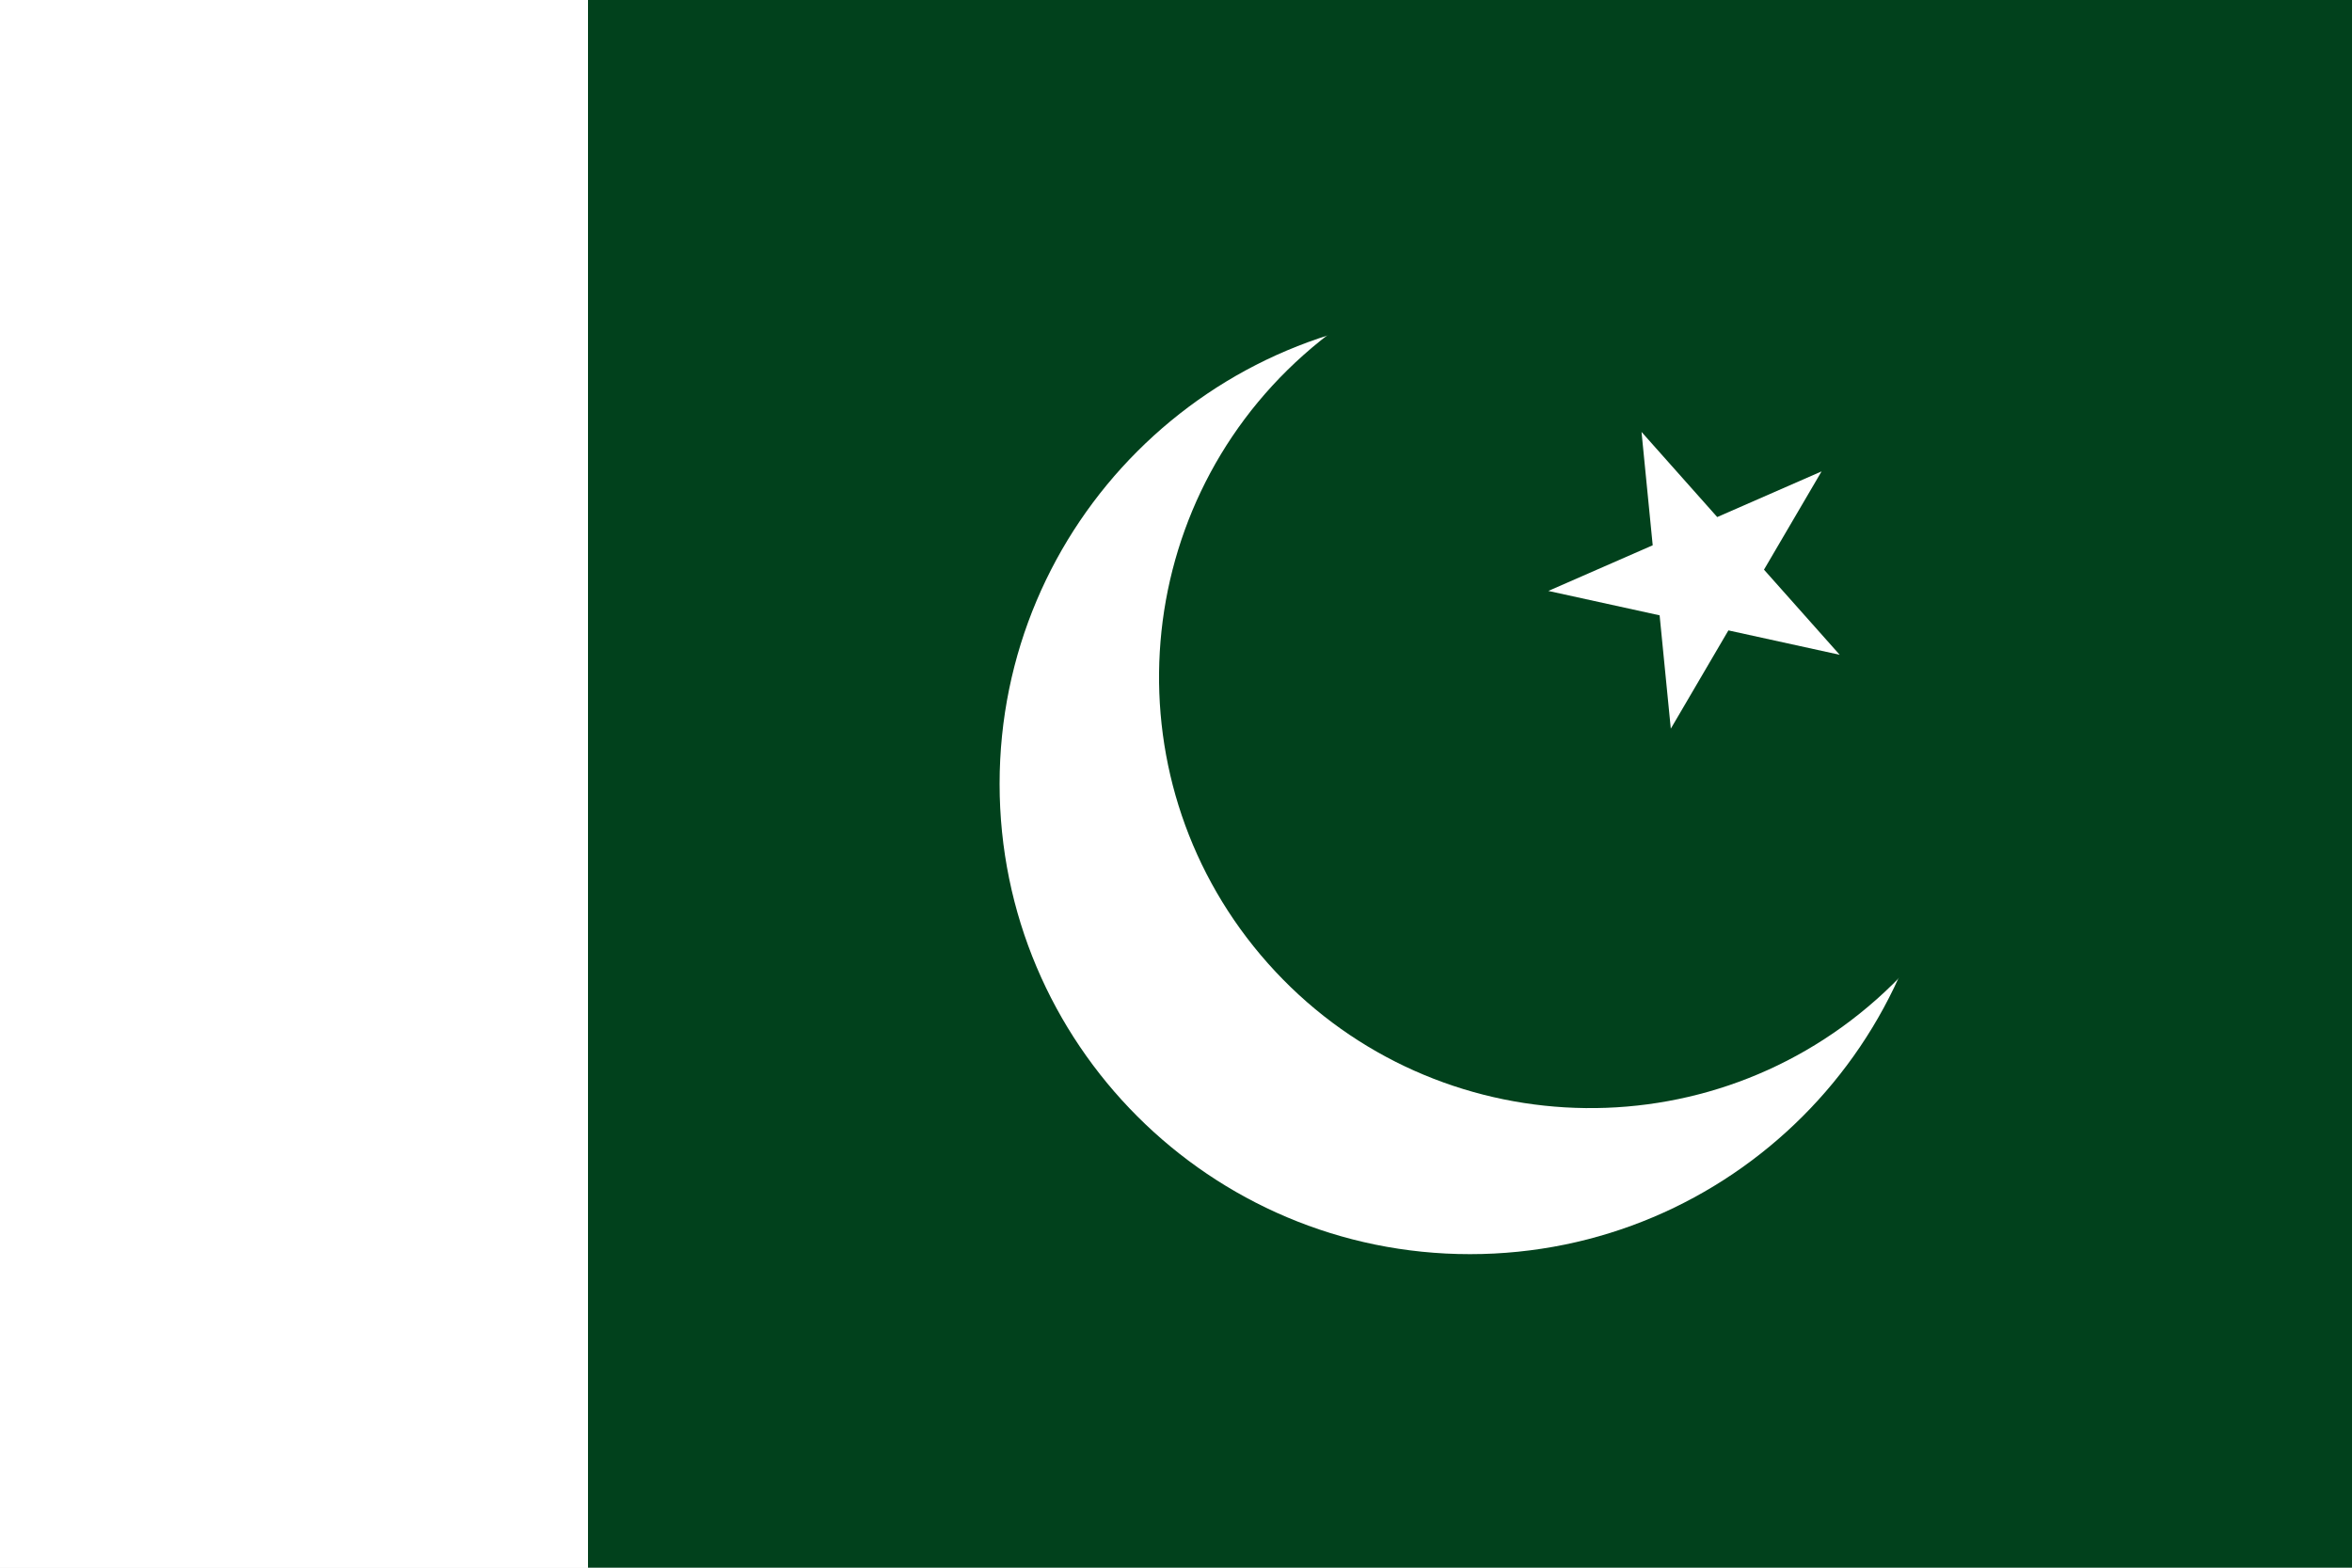
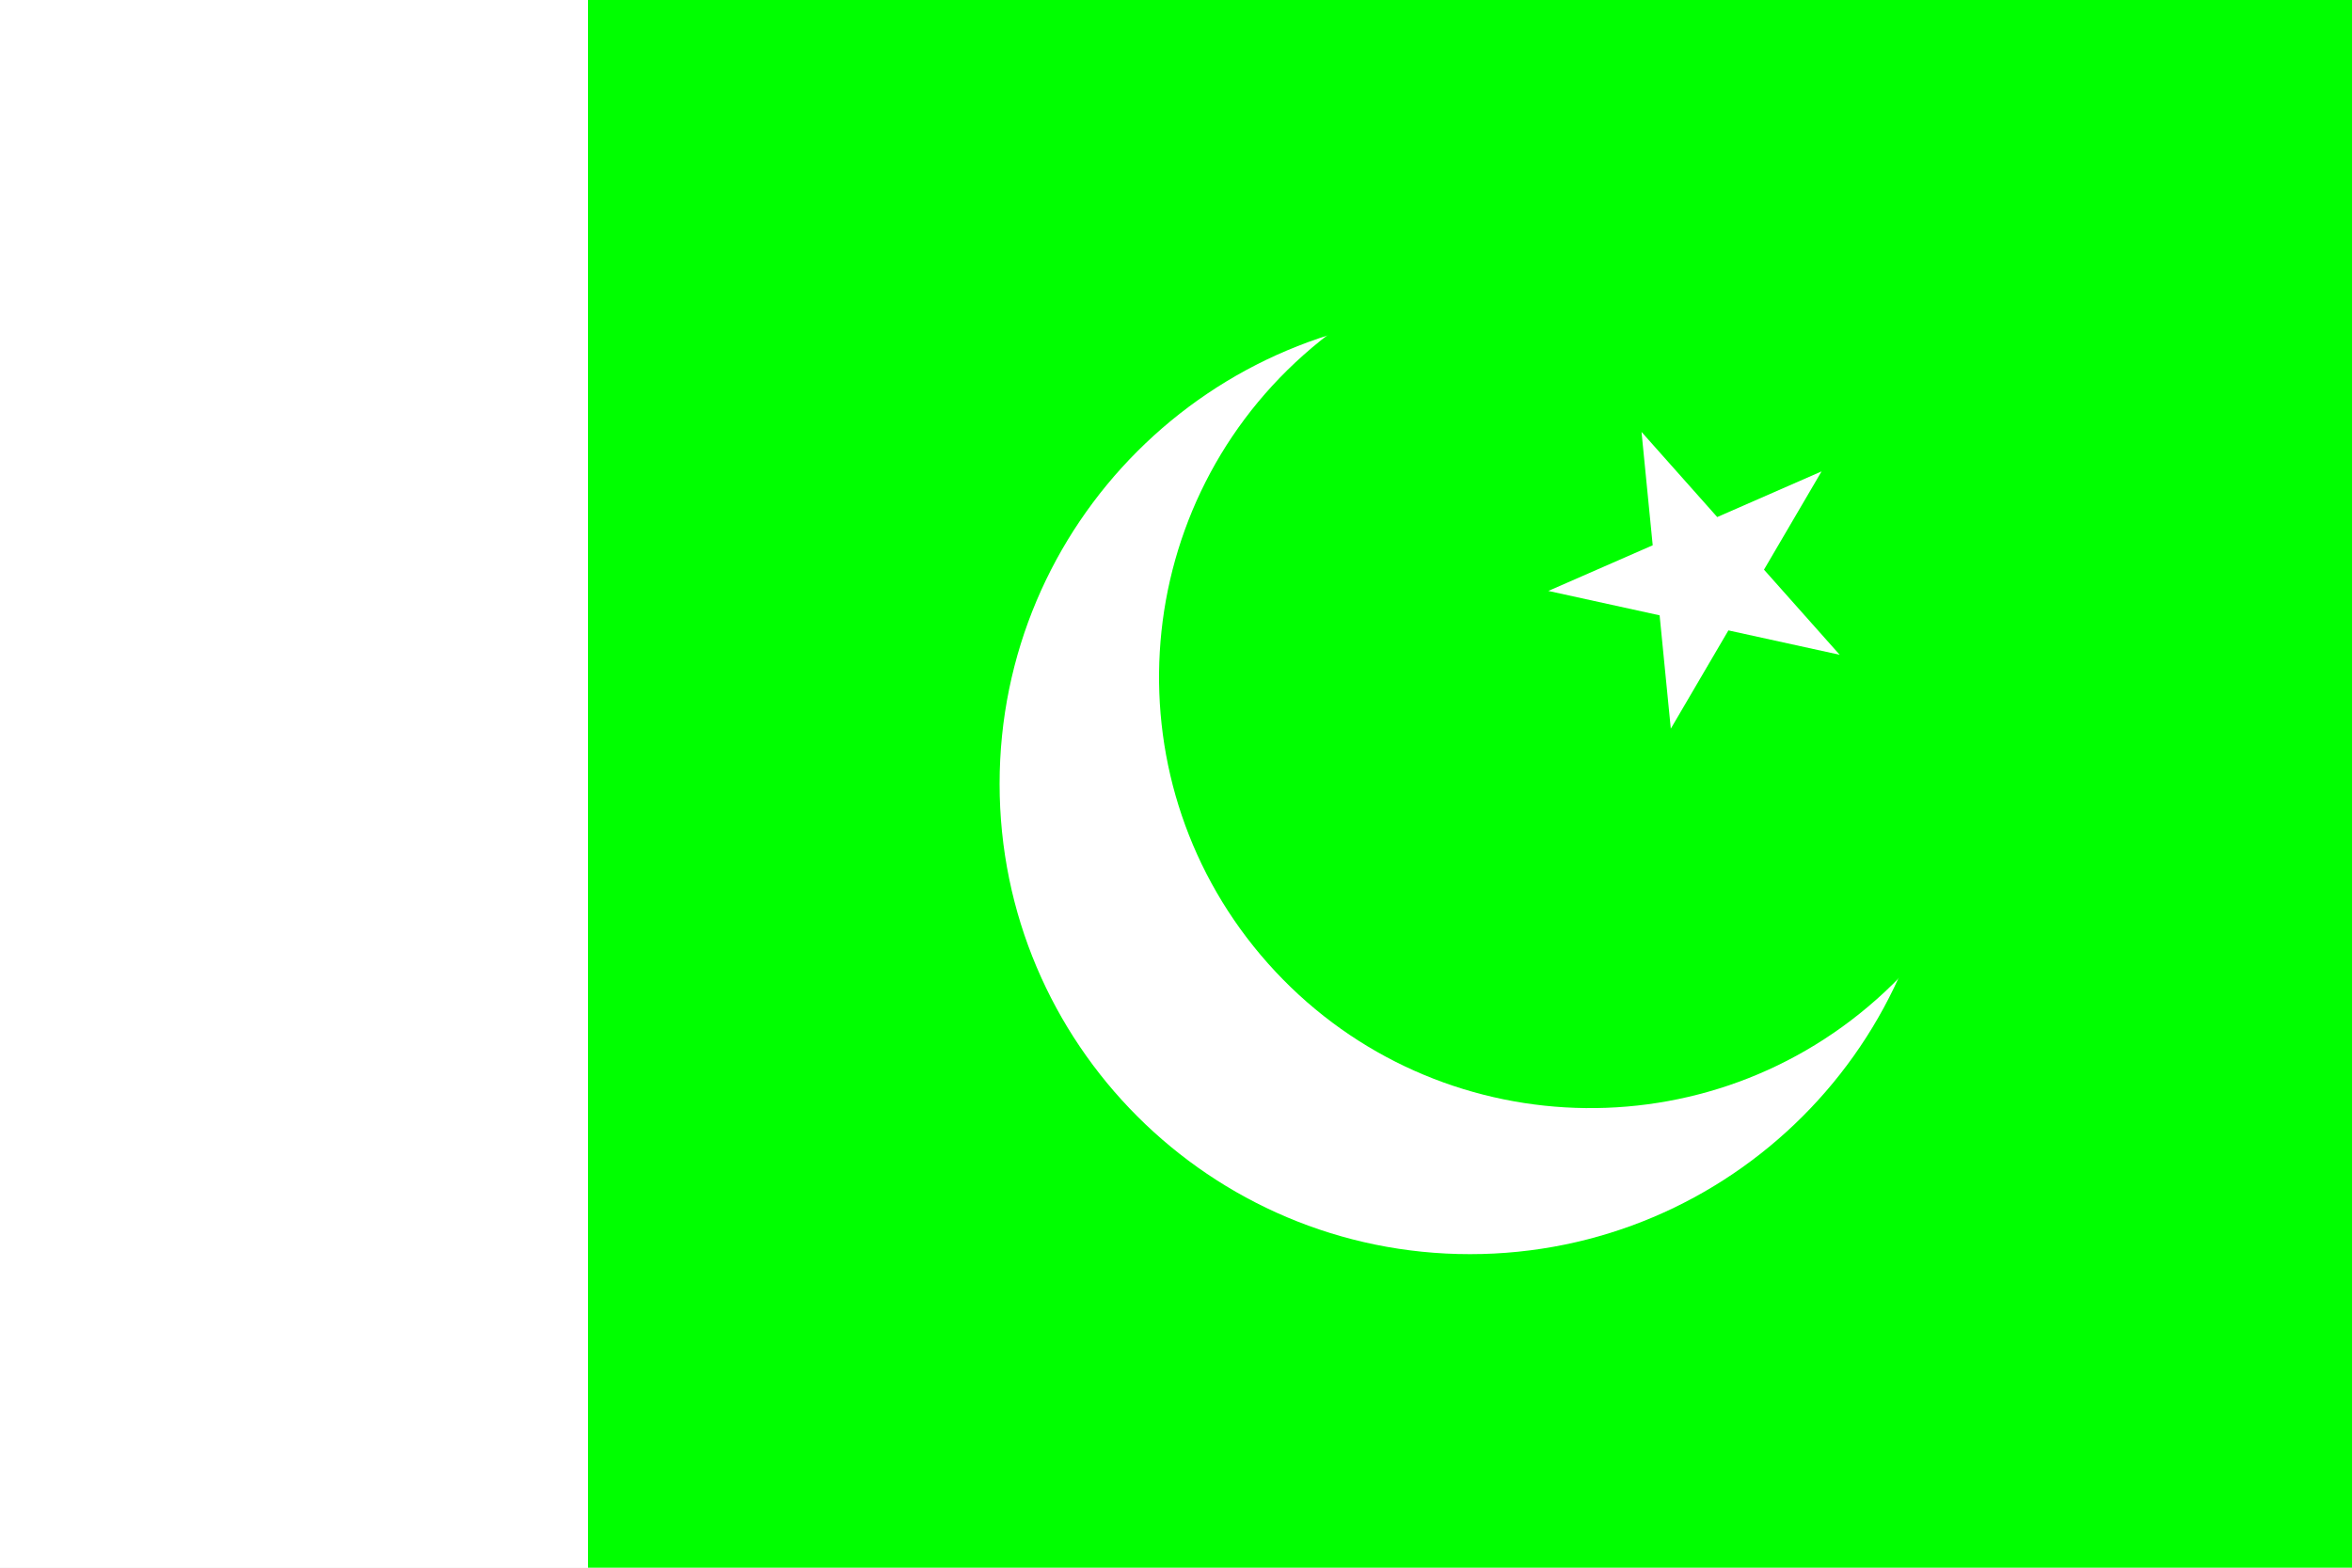
<svg xmlns="http://www.w3.org/2000/svg" width="900" height="600" viewBox="-75 -40 120 80">
  <path fill="#fff" d="M-75-40H45v80H-75z" />
-   <path fill="#01411C" d="M-45-40h90v80h-90z" />
+   <path fill="#00FF00" d="M-45-40h90v80h-90z" />
  <circle r="24" fill="#fff" />
-   <circle r="22" cx="-7" cy="-40" fill="#01411C" transform="rotate(-41.634 45 -40)" />
+   <circle r="22" cx="-7" cy="-40" fill="#00FF00" transform="rotate(-41.634 45 -40)" />
  <path fill="#fff" d="m8.751-17.959 10.11 11.373L3.997-9.844l13.94-6.1-7.692 13.129z" />
</svg>
